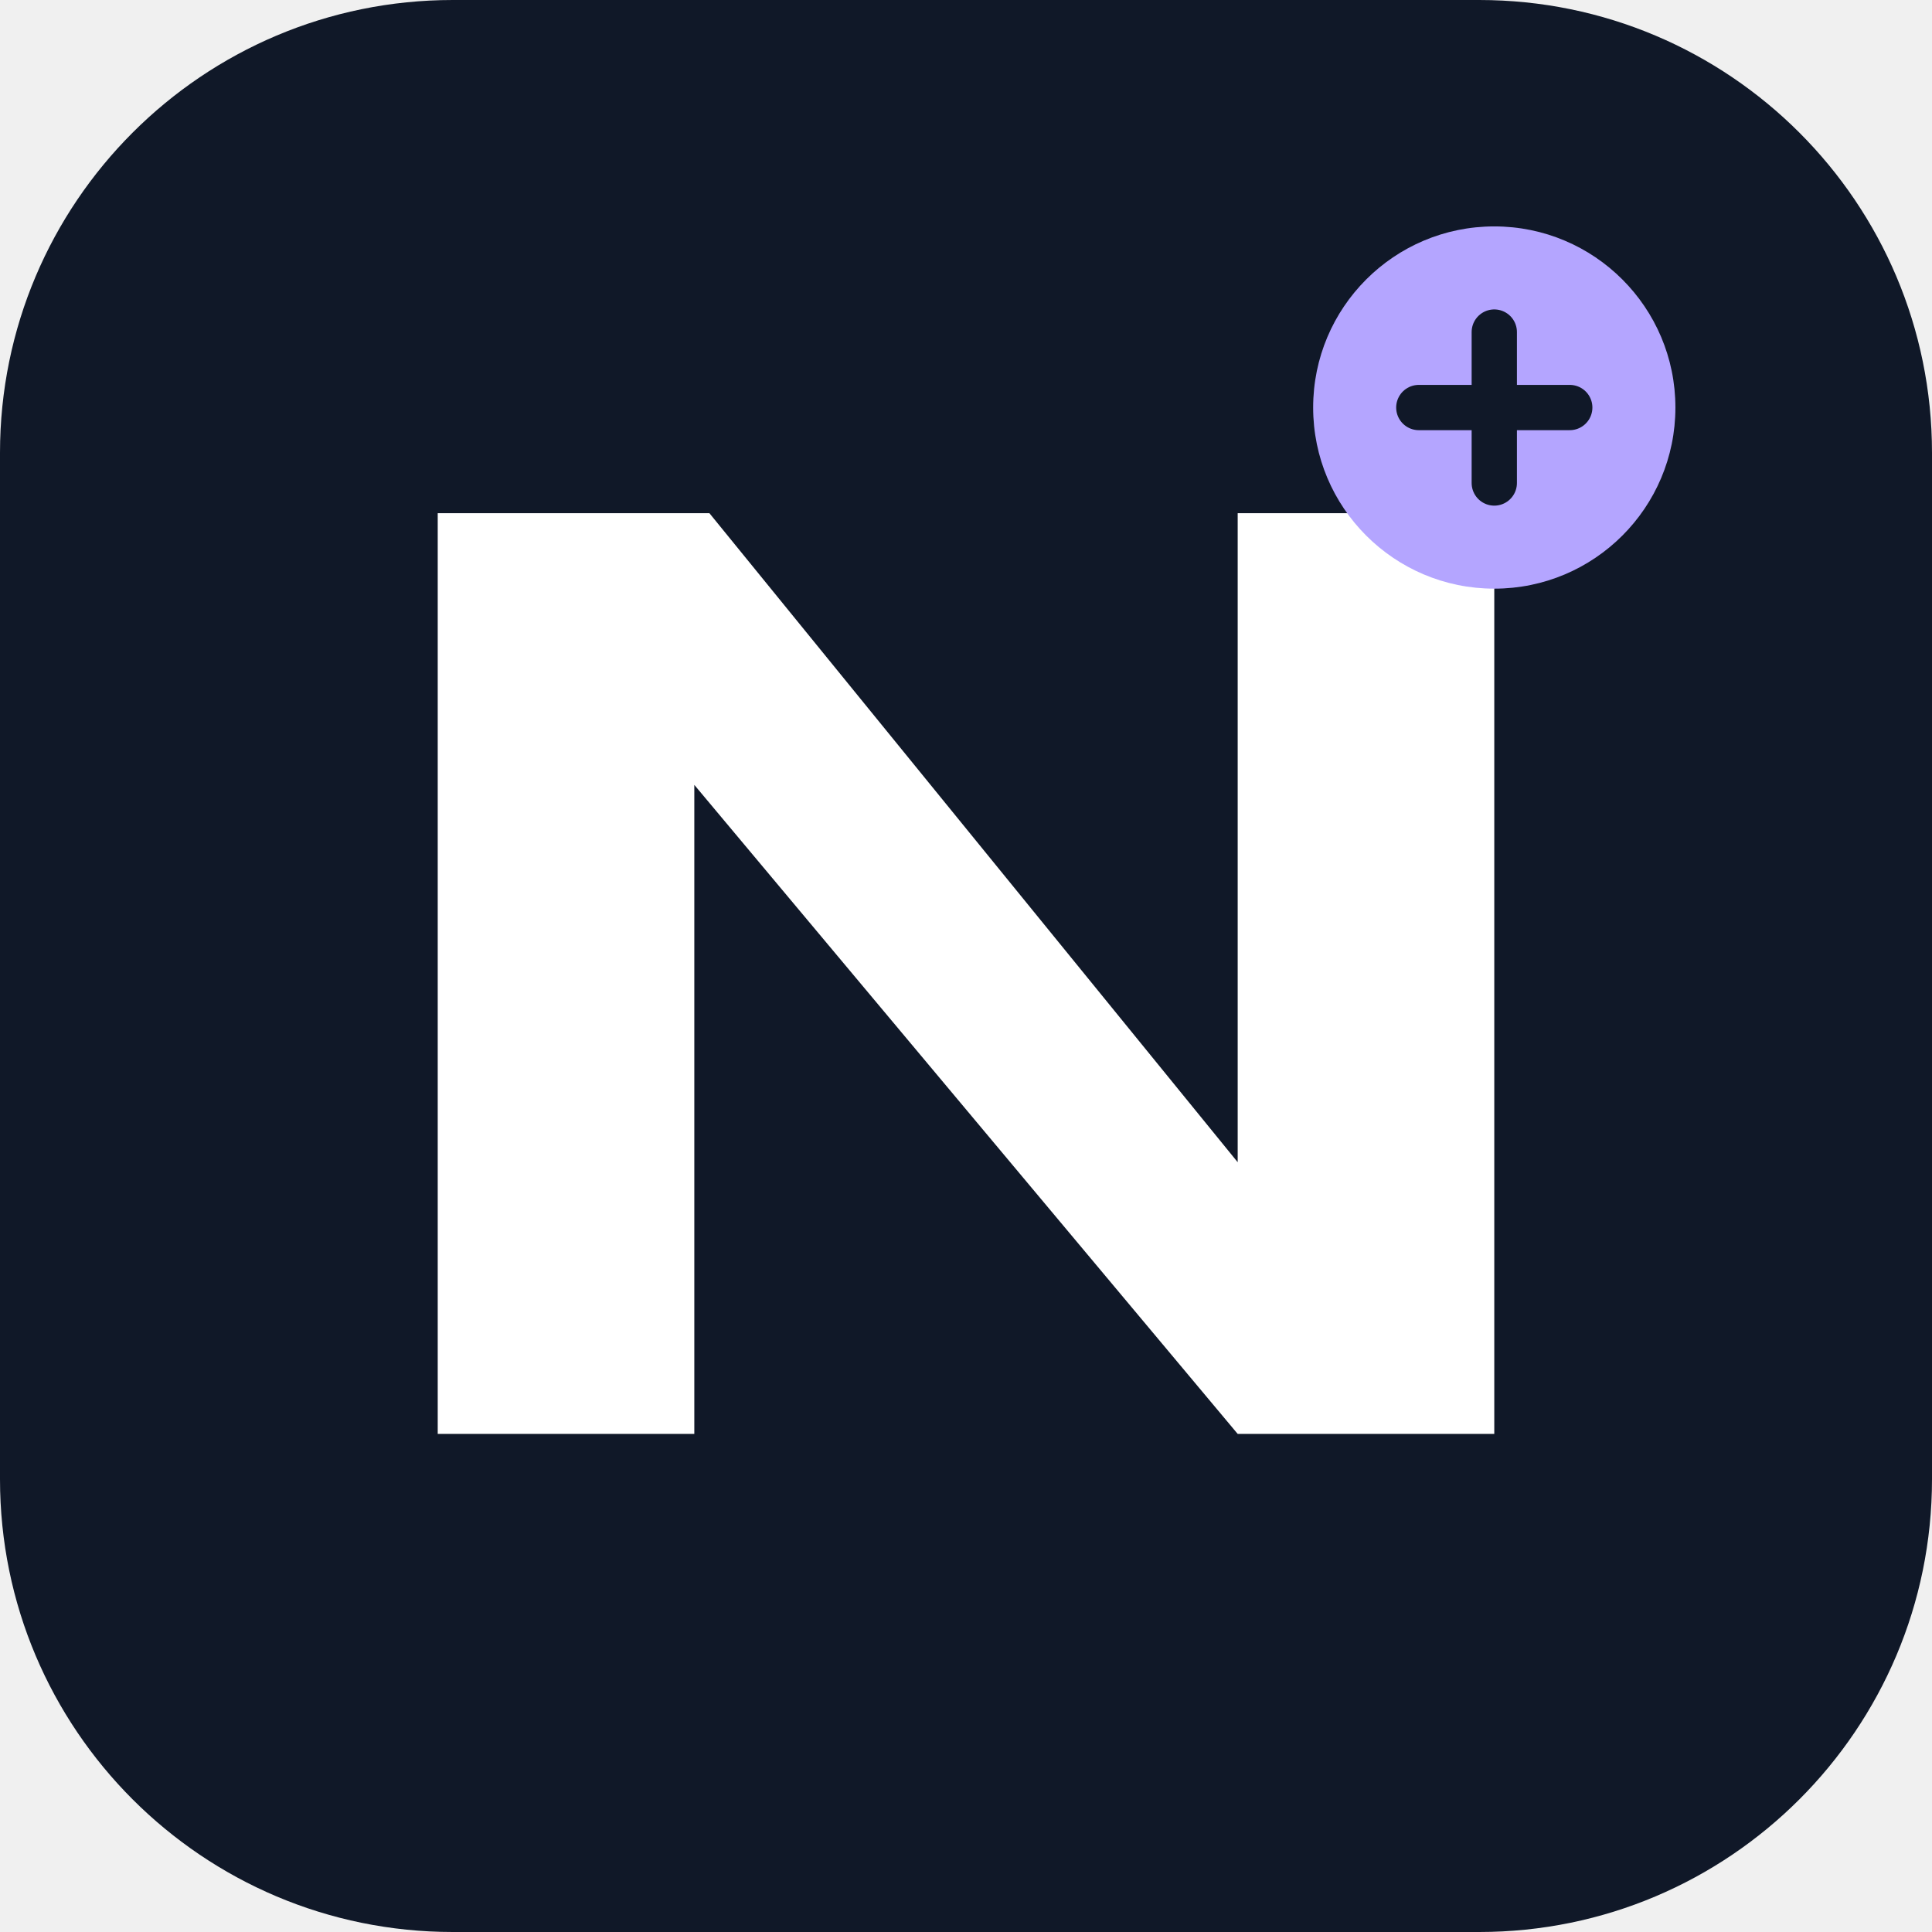
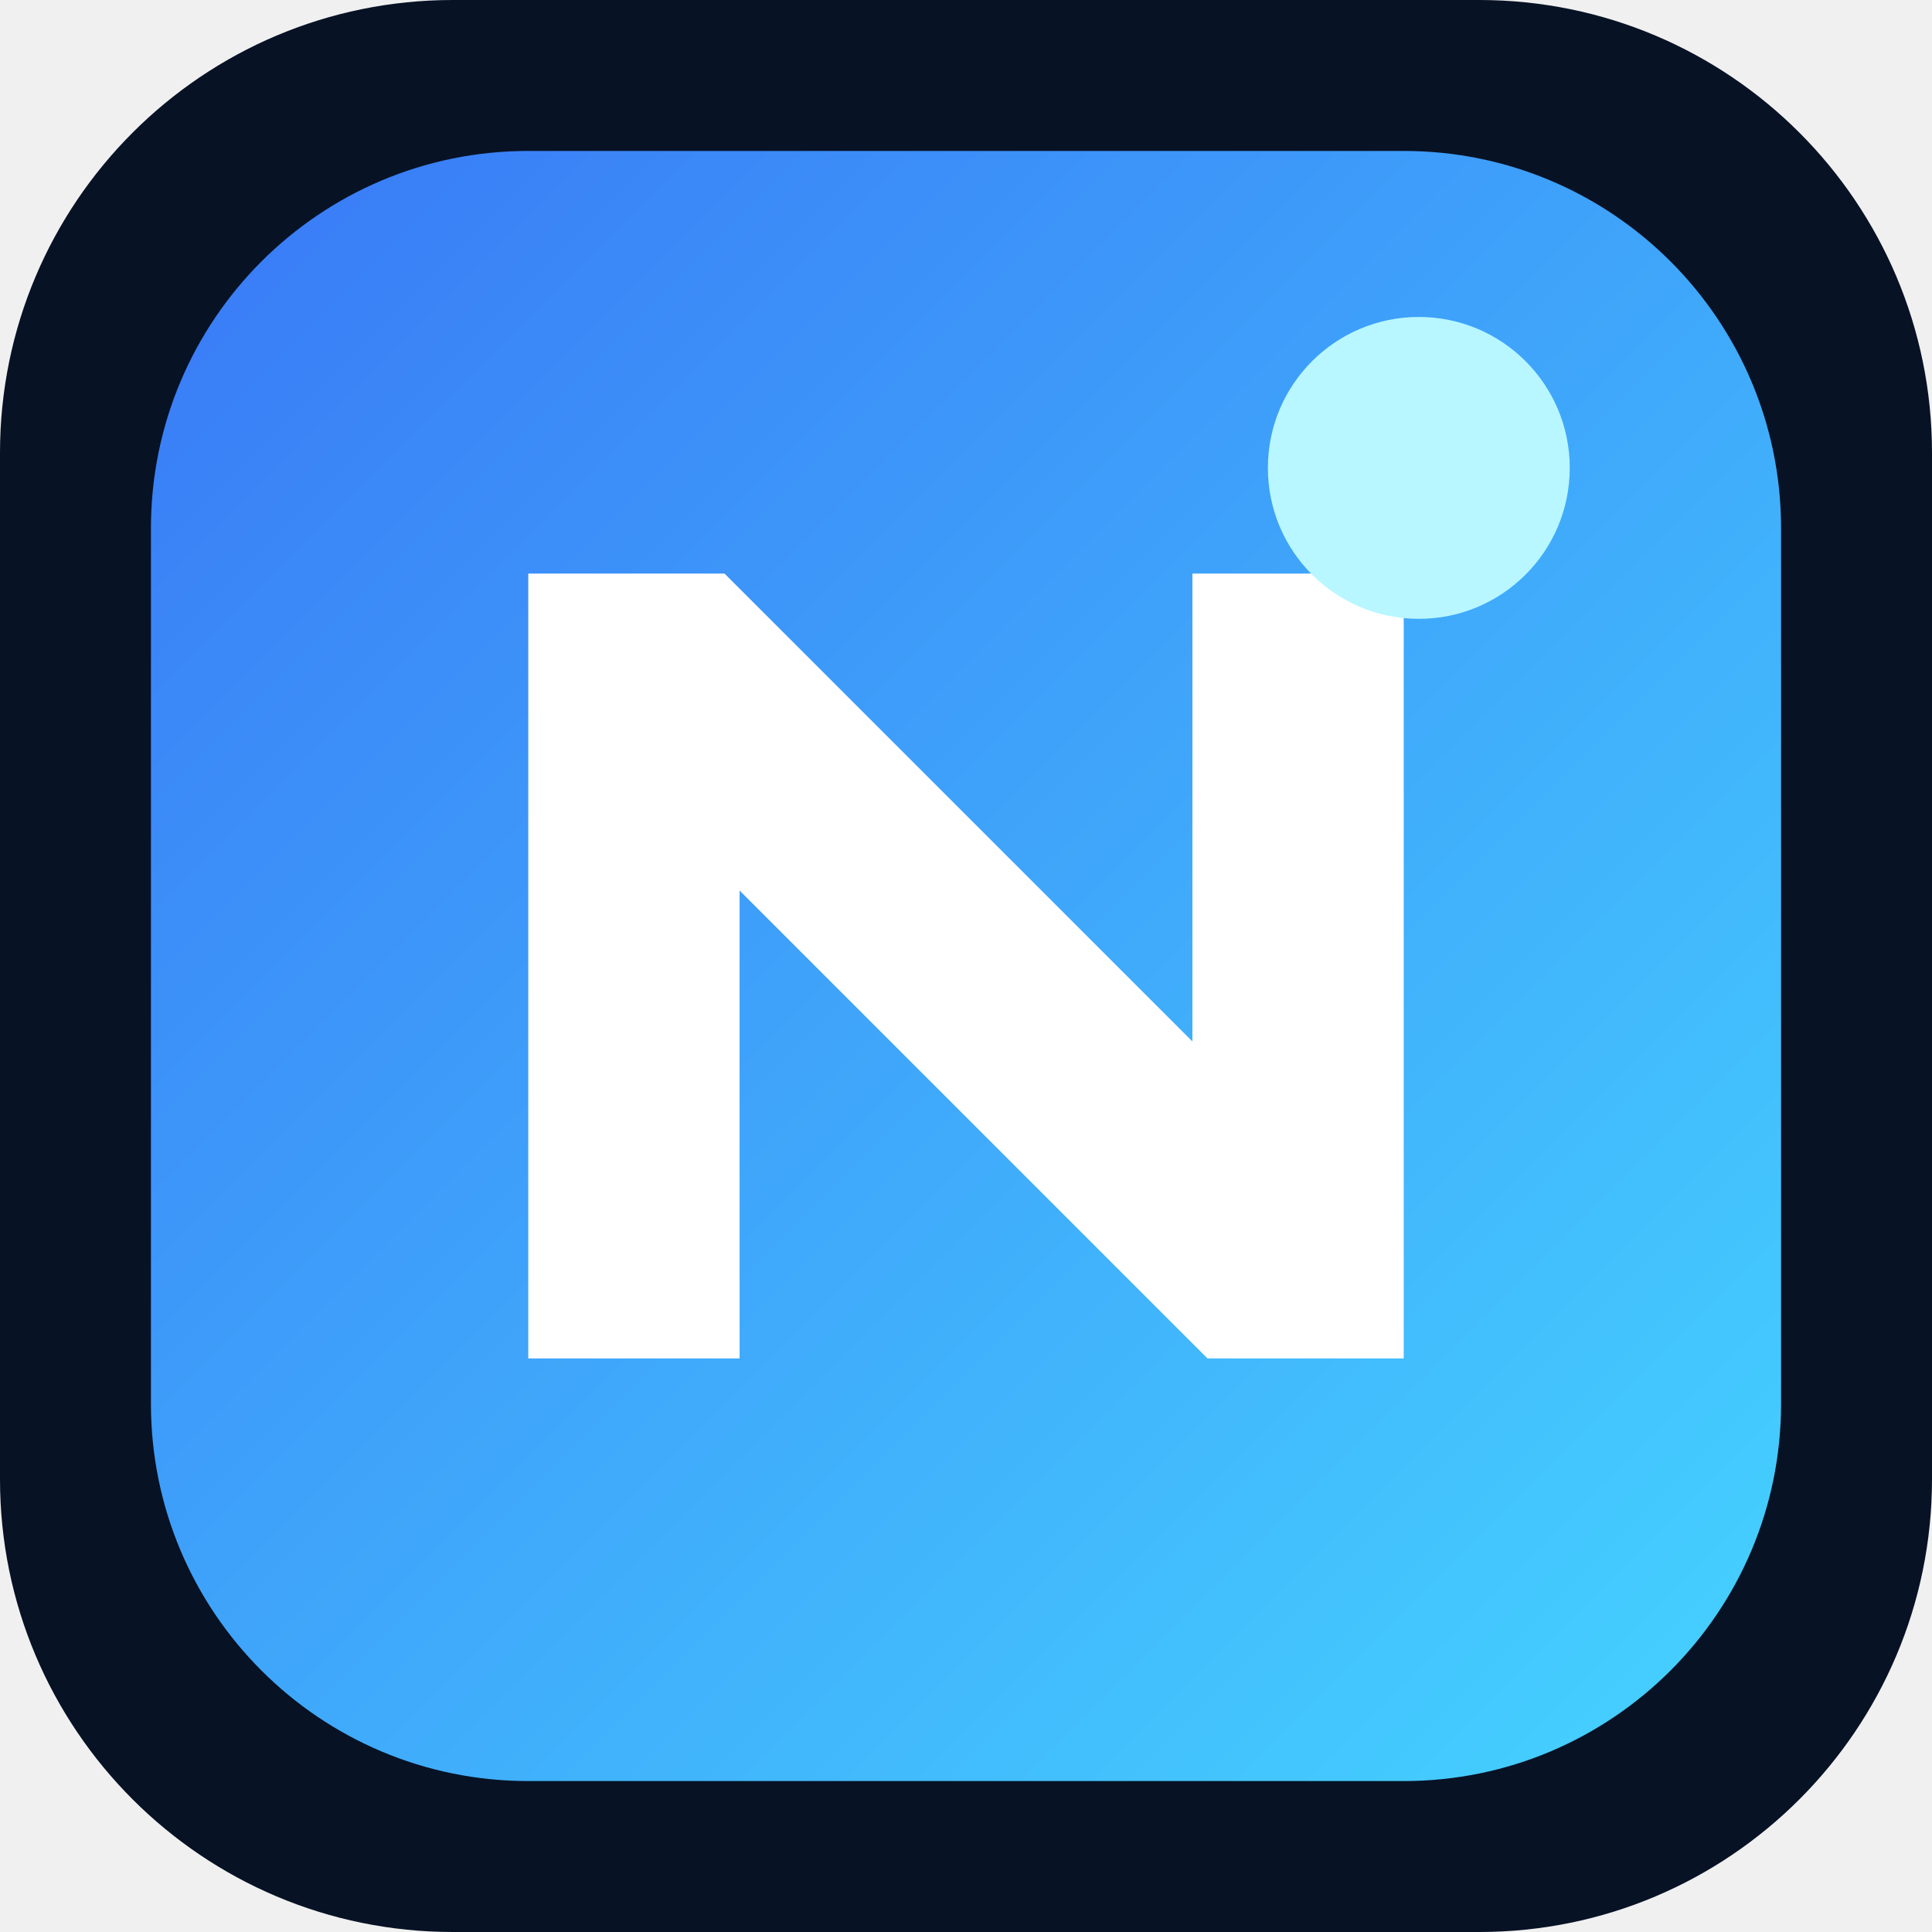
<svg xmlns="http://www.w3.org/2000/svg" viewBox="0 0 128 128">
-   <rect width="128" height="128" rx="30" fill="#101828" />
-   <path d="M29 34h18l35 43V34h17v61H82L46 52v43H29z" fill="#fff" />
-   <circle cx="99" cy="27" r="12" fill="#b4a5ff" />
-   <path d="M94 27h10M99 22v10" stroke="#101828" stroke-width="3" stroke-linecap="round" />
+   <defs>
+     <linearGradient id="g" x1="0" y1="0" x2="1" y2="1">
+       <stop stop-color="#3978f6" />
+       <stop offset="1" stop-color="#45d4ff" />
+     </linearGradient>
+   </defs>
+   <rect width="128" height="128" rx="30" fill="#071225" />
+   <rect x="10" y="10" width="108" height="108" rx="25" fill="url(#g)" />
+   <path d="M35 90V38h13l31 31V38h14v52H80L49 59v31z" fill="#fff" />
+   <circle cx="94" cy="31" r="10" fill="#b8f7ff" />
</svg>
